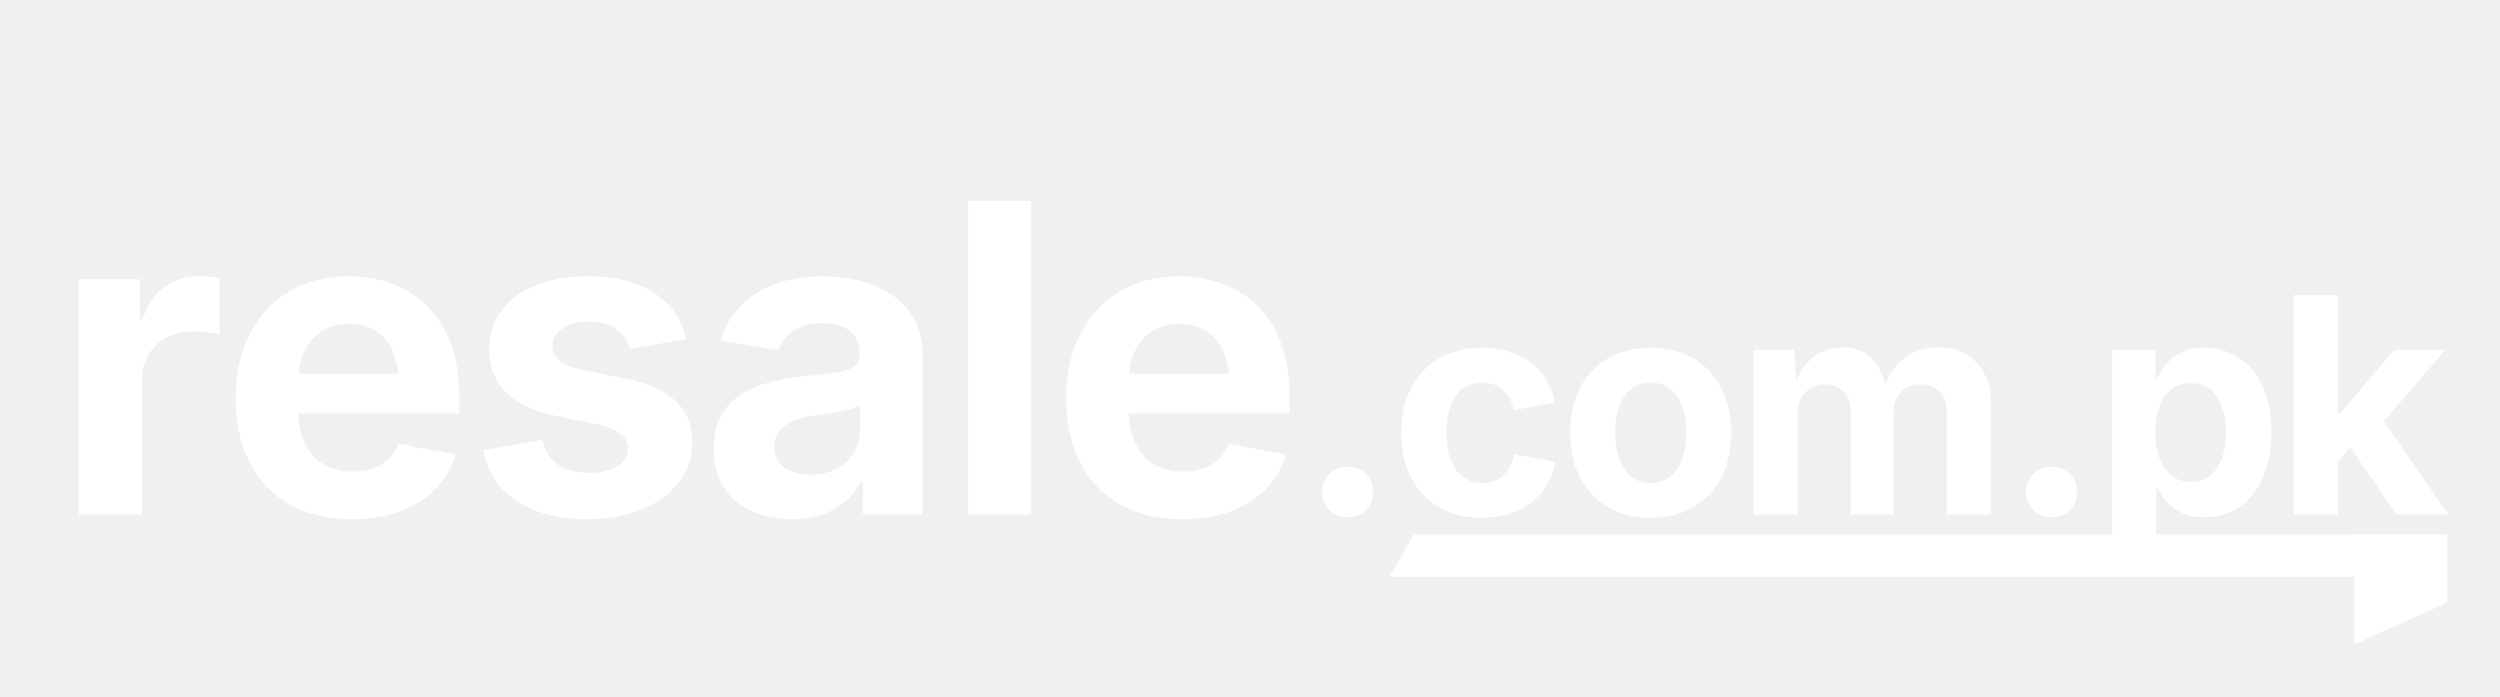
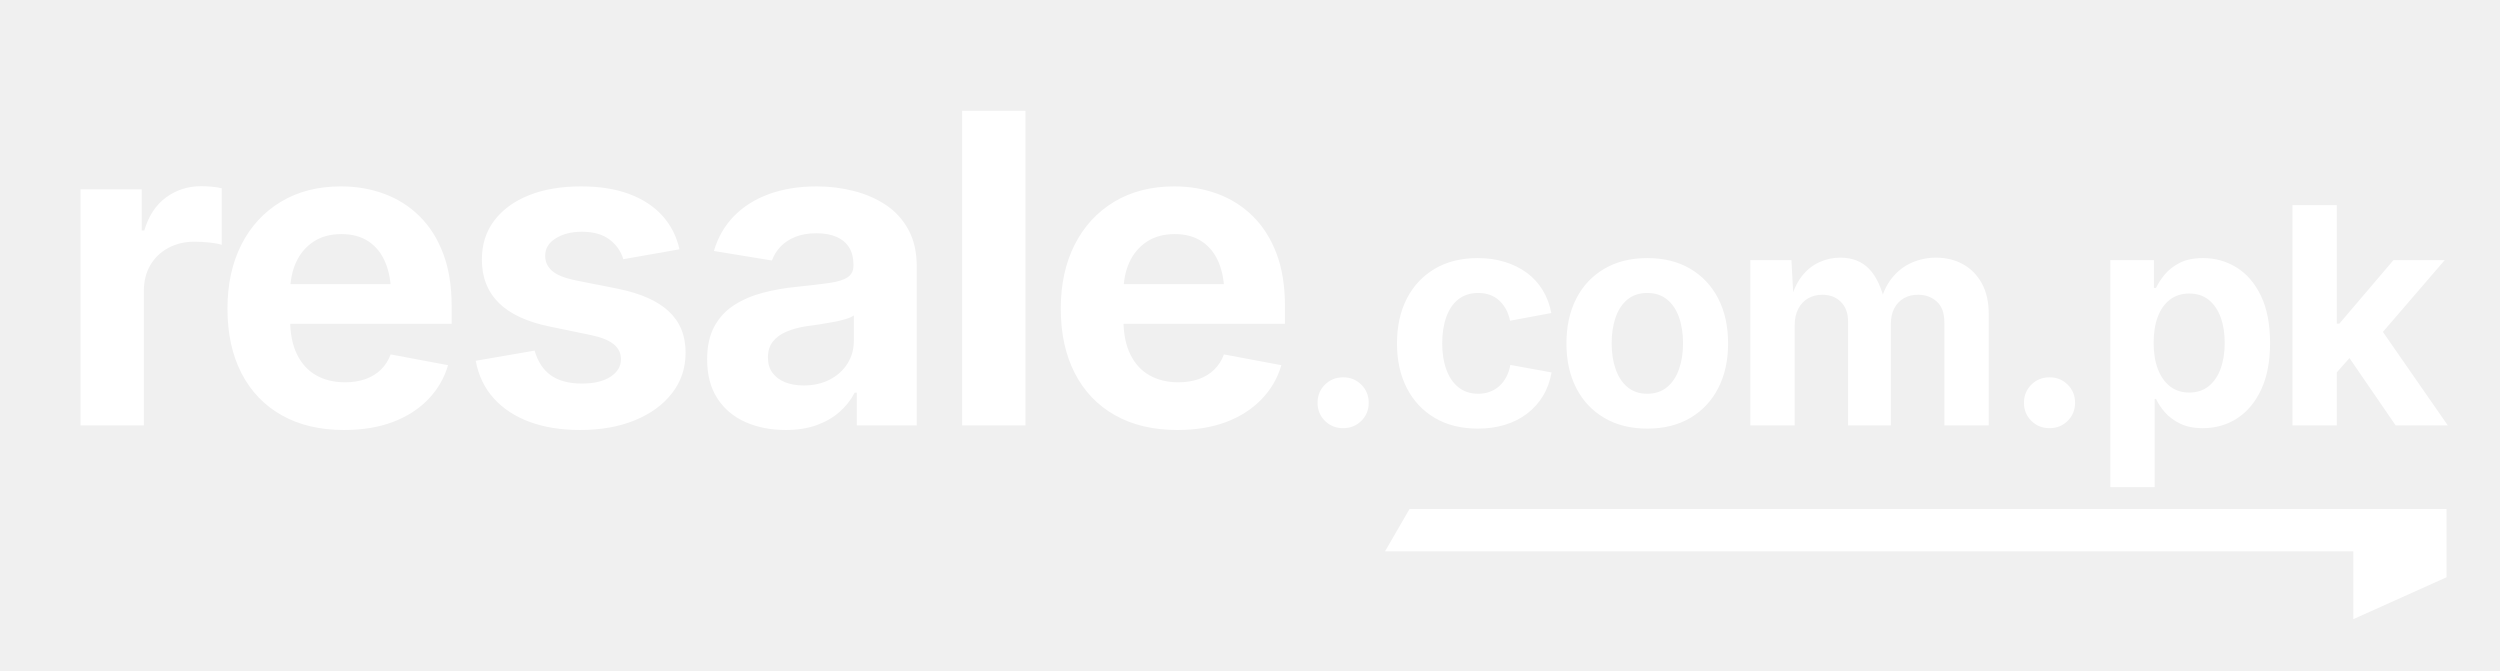
- <svg xmlns="http://www.w3.org/2000/svg" viewBox="-12.00 -119.37 579.91 161.49" width="1160" height="323" role="img" aria-labelledby="title">
-   <path fill="#FFFFFF" d="M20.90 0L6.25 0L6.25-54.59L20.41-54.59L20.41-45.07L21-45.07Q22.51-50.15 26.05-52.73Q29.59-55.32 34.18-55.32Q35.30-55.32 36.62-55.20Q37.94-55.08 38.92-54.83L38.92-41.75Q37.94-42.09 36.08-42.29Q34.23-42.48 32.57-42.48Q29.25-42.48 26.56-41.04Q23.88-39.60 22.39-37.04Q20.90-34.47 20.90-31.05M69.63 1.07Q61.28 1.07 55.23-2.34Q49.17-5.76 45.92-12.06Q42.68-18.36 42.68-27Q42.68-35.45 45.90-41.80Q49.12-48.14 55.03-51.71Q60.94-55.27 68.90-55.27Q74.27-55.27 78.91-53.56Q83.55-51.86 87.06-48.41Q90.58-44.97 92.56-39.79Q94.53-34.62 94.53-27.59L94.53-23.49L57.18-23.49Q57.33-19.34 58.79-16.41Q60.35-13.18 63.21-11.57Q66.07-9.96 69.88-9.96Q72.46-9.96 74.56-10.69Q76.66-11.43 78.15-12.87Q79.64-14.31 80.42-16.41L93.70-13.92Q92.38-9.42 89.11-6.03Q85.84-2.64 80.93-0.78Q76.03 1.07 69.63 1.07M57.28-32.67L80.42-32.67Q80.13-35.40 79.25-37.65Q77.93-40.77 75.37-42.50Q72.80-44.24 69.04-44.24Q65.24-44.24 62.58-42.48Q59.91-40.72 58.55-37.74Q57.52-35.45 57.28-32.67M124.22 1.07Q117.63 1.07 112.55-0.81Q107.47-2.69 104.25-6.27Q101.03-9.86 100.10-14.94L113.72-17.29Q114.80-13.48 117.48-11.57Q120.17-9.67 124.66-9.67Q128.86-9.67 131.28-11.25Q133.70-12.84 133.70-15.28Q133.70-17.43 131.96-18.80Q130.23-20.17 126.66-20.90L117.24-22.85Q109.33-24.46 105.42-28.34Q101.52-32.23 101.52-38.33Q101.52-43.60 104.40-47.39Q107.28-51.17 112.41-53.22Q117.53-55.27 124.47-55.27Q130.91-55.27 135.65-53.49Q140.38-51.71 143.31-48.44Q146.24-45.17 147.22-40.72L134.23-38.43Q133.40-41.21 131.03-42.99Q128.67-44.78 124.66-44.78Q121.05-44.78 118.61-43.26Q116.17-41.75 116.17-39.21Q116.17-37.16 117.75-35.74Q119.34-34.33 123.20-33.54L133.01-31.59Q140.92-29.98 144.78-26.34Q148.64-22.71 148.64-16.85Q148.64-11.47 145.51-7.45Q142.39-3.42 136.89-1.17Q131.40 1.07 124.22 1.07M171.78 1.07Q166.61 1.07 162.48-0.76Q158.36-2.59 155.99-6.23Q153.62-9.86 153.62-15.28Q153.62-19.82 155.30-22.90Q156.99-25.98 159.89-27.83Q162.80-29.69 166.49-30.66Q170.17-31.64 174.22-32.03Q178.96-32.52 181.87-32.93Q184.77-33.35 186.11-34.25Q187.46-35.16 187.46-36.91L187.46-37.16Q187.46-39.50 186.48-41.11Q185.50-42.72 183.58-43.58Q181.65-44.43 178.91-44.43Q176.08-44.43 173.98-43.58Q171.88-42.72 170.56-41.31Q169.24-39.89 168.61-38.13L155.18-40.33Q156.60-45.12 159.87-48.44Q163.14-51.76 168-53.52Q172.86-55.27 178.96-55.27Q183.36-55.27 187.51-54.22Q191.66-53.17 194.95-50.98Q198.25-48.78 200.18-45.24Q202.11-41.70 202.11-36.77L202.11 0L188.24 0L188.24-7.57L187.75-7.57Q186.43-5.03 184.23-3.10Q182.04-1.17 178.94-0.05Q175.84 1.07 171.78 1.07M175.93-9.23Q179.40-9.23 182.01-10.60Q184.63-11.96 186.09-14.31Q187.55-16.65 187.55-19.53L187.55-25.44Q186.92-24.95 185.60-24.56Q184.28-24.17 182.67-23.88Q181.06-23.58 179.50-23.34Q177.94-23.10 176.71-22.95Q174.03-22.56 171.98-21.68Q169.93-20.80 168.80-19.36Q167.68-17.92 167.68-15.67Q167.68-13.57 168.76-12.13Q169.83-10.69 171.69-9.96Q173.54-9.23 175.93-9.23M212.61-72.75L227.25-72.75L227.25 0L212.61 0M262.36 1.07Q254.01 1.07 247.96-2.34Q241.90-5.76 238.66-12.06Q235.41-18.36 235.41-27Q235.41-35.45 238.63-41.80Q241.86-48.14 247.76-51.71Q253.67-55.27 261.63-55.27Q267-55.27 271.64-53.56Q276.28-51.86 279.79-48.41Q283.31-44.97 285.29-39.79Q287.27-34.62 287.27-27.59L287.27-23.49L249.91-23.49Q250.06-19.34 251.52-16.41Q253.09-13.18 255.94-11.57Q258.80-9.96 262.61-9.96Q265.20-9.96 267.29-10.69Q269.39-11.43 270.88-12.87Q272.37-14.31 273.15-16.41L286.44-13.92Q285.12-9.42 281.85-6.03Q278.57-2.64 273.67-0.78Q268.76 1.07 262.36 1.07M250.01-32.67L273.15-32.67Q272.86-35.40 271.98-37.65Q270.66-40.77 268.10-42.50Q265.54-44.24 261.78-44.24Q257.97-44.24 255.31-42.48Q252.65-40.72 251.28-37.74Q250.25-35.45 250.01-32.67" />
-   <path fill="#FFFFFF" d="M300.71 0.65Q298.22 0.65 296.51-1.04Q294.80-2.73 294.80-5.23Q294.80-7.72 296.51-9.42Q298.22-11.11 300.71-11.11Q303.21-11.11 304.92-9.42Q306.63-7.72 306.63-5.23Q306.63-2.73 304.92-1.04Q303.21 0.65 300.71 0.65M331.87 0.75Q326.09 0.75 321.91-1.73Q317.72-4.20 315.45-8.63Q313.17-13.06 313.17-18.94Q313.17-24.88 315.45-29.31Q317.72-33.74 321.91-36.21Q326.09-38.69 331.87-38.69Q335.25-38.69 338.12-37.80Q341-36.91 343.22-35.27Q345.44-33.63 346.87-31.27Q348.31-28.92 348.86-25.98L339.32-24.20Q339.01-25.70 338.36-26.88Q337.71-28.06 336.79-28.90Q335.87-29.74 334.65-30.18Q333.44-30.62 331.97-30.62Q329.24-30.62 327.37-29.16Q325.51-27.69 324.57-25.05Q323.63-22.42 323.63-18.97Q323.63-15.59 324.57-12.95Q325.51-10.32 327.37-8.82Q329.24-7.31 331.97-7.31Q333.44-7.31 334.67-7.78Q335.90-8.24 336.86-9.11Q337.82-9.98 338.47-11.21Q339.12-12.44 339.39-13.98L348.92-12.24Q348.38-9.19 346.94-6.82Q345.51-4.44 343.29-2.73Q341.06-1.03 338.18-0.14Q335.29 0.75 331.87 0.75M371.06 0.75Q365.31 0.75 361.11-1.73Q356.91-4.20 354.63-8.63Q352.36-13.06 352.36-18.94Q352.36-24.88 354.63-29.31Q356.91-33.74 361.11-36.21Q365.31-38.69 371.06-38.69Q376.83-38.69 381.02-36.21Q385.21-33.74 387.48-29.31Q389.75-24.88 389.75-18.94Q389.75-13.06 387.48-8.63Q385.21-4.20 381.02-1.73Q376.83 0.75 371.06 0.75M371.06-7.31Q373.79-7.31 375.64-8.84Q377.48-10.36 378.40-13.01Q379.33-15.65 379.33-18.97Q379.33-22.35 378.40-24.99Q377.48-27.62 375.64-29.12Q373.79-30.62 371.06-30.62Q368.32-30.62 366.49-29.12Q364.66-27.62 363.74-24.99Q362.82-22.35 362.82-18.97Q362.82-15.65 363.74-13.01Q364.66-10.36 366.49-8.84Q368.32-7.31 371.06-7.31M405.15 0L394.90 0L394.90-38.21L404.40-38.21L404.81-30.80Q405.59-32.92 406.79-34.45Q408.50-36.67 410.82-37.73Q413.15-38.79 415.71-38.79Q419.85-38.79 422.38-36.20Q424.39-34.11 425.55-30.25Q426.38-32.50 427.71-34.15Q429.62-36.50 432.27-37.65Q434.92-38.79 437.83-38.79Q441.35-38.79 444.10-37.26Q446.85-35.72 448.44-32.83Q450.03-29.94 450.03-25.77L450.03 0L439.77 0L439.77-23.82Q439.77-27.07 438.01-28.64Q436.25-30.21 433.69-30.21Q431.78-30.21 430.36-29.38Q428.94-28.54 428.17-27.04Q427.40-25.53 427.40-23.52L427.40 0L417.49 0L417.49-24.10Q417.49-26.90 415.83-28.56Q414.17-30.21 411.54-30.21Q409.73-30.21 408.28-29.39Q406.82-28.57 405.99-26.98Q405.15-25.40 405.15-23.11M464.09 0.65Q461.60 0.65 459.89-1.04Q458.18-2.73 458.18-5.23Q458.18-7.72 459.89-9.42Q461.60-11.11 464.09-11.11Q466.59-11.11 468.30-9.42Q470-7.72 470-5.23Q470-2.73 468.30-1.04Q466.59 0.65 464.09 0.65M488.41 14.29L478.16 14.29L478.16-38.21L488.24-38.21L488.24-31.79L488.72-31.79Q489.44-33.29 490.75-34.90Q492.07-36.50 494.22-37.60Q496.37-38.69 499.62-38.69Q503.86-38.69 507.38-36.50Q510.90-34.32 513-29.94Q515.10-25.57 515.10-19.04Q515.10-12.68 513.05-8.29Q511-3.90 507.48-1.62Q503.96 0.65 499.55 0.65Q496.44 0.65 494.29-0.41Q492.14-1.47 490.79-3.02Q489.44-4.58 488.72-6.12L488.41-6.12L488.41 14.29M496.41-7.59Q499.07-7.59 500.90-9.06Q502.73-10.53 503.67-13.12Q504.61-15.72 504.61-19.07Q504.61-22.42 503.67-24.99Q502.73-27.55 500.92-29.02Q499.11-30.49 496.41-30.49Q493.78-30.49 491.93-29.07Q490.08-27.65 489.13-25.10Q488.17-22.56 488.17-19.07Q488.17-15.62 489.15-13.04Q490.12-10.46 491.96-9.02Q493.81-7.59 496.41-7.59M530.54 0L520.28 0L520.28-50.93L530.54-50.93L530.54-23.52L531.12-23.52L543.63-38.21L555.49-38.21L541.20-21.60L556.21 0L544.14 0L533.48-15.55L530.54-12.27" />
-   <polygon fill="#FFFFFF" points="316.07,4.64 554.51,4.64 548.84,14.44 310.40,14.44" />
-   <polygon fill="#FFFFFF" points="534.35,4.64 555.91,4.64 555.91,20.44 534.35,30.12" />
+ <svg xmlns="http://www.w3.org/2000/svg" viewBox="-12.00 -98.38 577.47 155.19" width="1155" height="310" role="img" aria-labelledby="title">
+   <path fill="#FFFFFF" d="M20.90 0L6.25 0L6.25-54.59L20.41-54.59L20.41-45.07L21-45.07Q22.51-50.15 26.05-52.73Q29.59-55.32 34.18-55.32Q35.30-55.32 36.62-55.20Q37.94-55.08 38.92-54.83L38.92-41.75Q37.94-42.09 36.08-42.29Q34.23-42.48 32.57-42.48Q29.25-42.48 26.56-41.04Q23.88-39.60 22.39-37.04Q20.90-34.47 20.90-31.05M67.19 1.07Q58.84 1.07 52.79-2.34Q46.73-5.76 43.48-12.06Q40.24-18.36 40.24-27Q40.24-35.45 43.46-41.80Q46.68-48.14 52.59-51.71Q58.50-55.27 66.46-55.27Q71.83-55.27 76.47-53.56Q81.11-51.86 84.62-48.41Q88.14-44.97 90.11-39.79Q92.09-34.62 92.09-27.59L92.09-23.49L46.24-23.49L46.24-32.67L84.91-32.67L78.08-30.22Q78.08-34.47 76.78-37.62Q75.49-40.77 72.93-42.50Q70.36-44.24 66.60-44.24Q62.79-44.24 60.13-42.48Q57.47-40.72 56.11-37.72Q54.74-34.72 54.74-30.86L54.74-24.37Q54.74-19.63 56.33-16.41Q57.91-13.18 60.77-11.57Q63.63-9.96 67.43-9.96Q70.02-9.96 72.12-10.69Q74.22-11.43 75.71-12.87Q77.20-14.31 77.98-16.41L91.26-13.92Q89.94-9.42 86.67-6.03Q83.40-2.64 78.49-0.78Q73.59 1.07 67.19 1.07M121.78 1.07Q115.19 1.07 110.11-0.81Q105.03-2.69 101.81-6.27Q98.59-9.86 97.66-14.94L111.28-17.29Q112.36-13.48 115.04-11.57Q117.73-9.67 122.22-9.67Q126.42-9.67 128.84-11.25Q131.25-12.84 131.25-15.28Q131.25-17.43 129.52-18.80Q127.79-20.17 124.22-20.90L114.80-22.85Q106.89-24.46 102.98-28.34Q99.08-32.23 99.08-38.33Q99.08-43.60 101.96-47.39Q104.84-51.17 109.96-53.22Q115.09-55.27 122.03-55.27Q128.47-55.27 133.21-53.49Q137.94-51.71 140.87-48.44Q143.80-45.17 144.78-40.72L131.79-38.43Q130.96-41.21 128.59-42.99Q126.22-44.78 122.22-44.78Q118.61-44.78 116.17-43.26Q113.72-41.75 113.72-39.21Q113.72-37.16 115.31-35.74Q116.90-34.33 120.76-33.54L130.57-31.59Q138.48-29.98 142.34-26.34Q146.20-22.71 146.20-16.85Q146.20-11.47 143.07-7.45Q139.95-3.42 134.45-1.17Q128.96 1.07 121.78 1.07M169.34 1.07Q164.17 1.07 160.04-0.76Q155.91-2.59 153.55-6.23Q151.18-9.86 151.18-15.28Q151.18-19.82 152.86-22.90Q154.55-25.98 157.45-27.83Q160.36-29.69 164.04-30.66Q167.73-31.64 171.78-32.03Q176.52-32.52 179.42-32.93Q182.33-33.35 183.67-34.25Q185.02-35.16 185.02-36.91L185.02-37.16Q185.02-39.50 184.04-41.11Q183.06-42.72 181.13-43.58Q179.21-44.43 176.47-44.43Q173.64-44.43 171.54-43.58Q169.44-42.72 168.12-41.31Q166.80-39.89 166.17-38.13L152.74-40.33Q154.16-45.12 157.43-48.44Q160.70-51.76 165.56-53.52Q170.42-55.27 176.52-55.27Q180.91-55.27 185.06-54.22Q189.21-53.17 192.51-50.98Q195.81-48.78 197.74-45.24Q199.66-41.70 199.66-36.77L199.66 0L185.80 0L185.80-7.57L185.31-7.57Q183.99-5.03 181.79-3.10Q179.60-1.17 176.50-0.05Q173.39 1.07 169.34 1.07M173.49-9.23Q176.96-9.23 179.57-10.60Q182.18-11.96 183.65-14.31Q185.11-16.65 185.11-19.53L185.11-25.44Q184.48-24.95 183.16-24.56Q181.84-24.17 180.23-23.88Q178.62-23.58 177.06-23.34Q175.49-23.10 174.27-22.95Q171.59-22.56 169.54-21.68Q167.49-20.80 166.36-19.36Q165.24-17.92 165.24-15.67Q165.24-13.57 166.31-12.13Q167.39-10.69 169.24-9.96Q171.10-9.23 173.49-9.23M210.16-72.75L224.81-72.75L224.81 0L210.16 0M259.92 1.07Q251.57 1.07 245.52-2.34Q239.46-5.76 236.22-12.06Q232.97-18.36 232.97-27Q232.97-35.45 236.19-41.80Q239.41-48.14 245.32-51.71Q251.23-55.27 259.19-55.27Q264.56-55.27 269.20-53.56Q273.84-51.86 277.35-48.41Q280.87-44.97 282.85-39.79Q284.82-34.62 284.82-27.59L284.82-23.49L238.97-23.49L238.97-32.67L277.65-32.67L270.81-30.22Q270.81-34.47 269.52-37.62Q268.22-40.77 265.66-42.50Q263.10-44.24 259.34-44.24Q255.53-44.24 252.87-42.48Q250.21-40.72 248.84-37.72Q247.47-34.72 247.47-30.86L247.47-24.37Q247.47-19.63 249.06-16.41Q250.64-13.18 253.50-11.57Q256.36-9.96 260.17-9.96Q262.75-9.96 264.85-10.69Q266.95-11.43 268.44-12.87Q269.93-14.31 270.71-16.41L283.99-13.92Q282.68-9.42 279.40-6.03Q276.13-2.64 271.23-0.78Q266.32 1.07 259.92 1.07" />
+   <path fill="#FFFFFF" d="M298.27 0.65Q295.78 0.65 294.07-1.04Q292.36-2.73 292.36-5.23Q292.36-7.72 294.07-9.42Q295.78-11.11 298.27-11.11Q300.77-11.11 302.48-9.42Q304.19-7.72 304.19-5.23Q304.19-2.73 302.48-1.04Q300.77 0.65 298.27 0.65M329.43 0.75Q323.65 0.75 319.46-1.73Q315.28-4.20 313-8.63Q310.73-13.06 310.73-18.94Q310.73-24.88 313-29.31Q315.28-33.74 319.46-36.21Q323.65-38.69 329.43-38.69Q332.81-38.69 335.68-37.80Q338.55-36.91 340.78-35.27Q343-33.63 344.43-31.27Q345.87-28.92 346.42-25.98L336.88-24.20Q336.57-25.70 335.92-26.88Q335.27-28.06 334.35-28.90Q333.43-29.74 332.21-30.18Q331-30.62 329.53-30.62Q326.80-30.62 324.93-29.16Q323.07-27.69 322.13-25.05Q321.19-22.42 321.19-18.97Q321.19-15.59 322.13-12.95Q323.07-10.32 324.93-8.82Q326.80-7.31 329.53-7.31Q331-7.31 332.23-7.78Q333.46-8.24 334.42-9.11Q335.38-9.98 336.02-11.21Q336.67-12.44 336.95-13.98L346.48-12.24Q345.94-9.19 344.50-6.82Q343.07-4.44 340.84-2.73Q338.62-1.03 335.73-0.14Q332.85 0.75 329.43 0.75M368.61 0.75Q362.87 0.75 358.67-1.73Q354.46-4.20 352.19-8.63Q349.92-13.06 349.92-18.94Q349.92-24.88 352.19-29.31Q354.46-33.74 358.67-36.21Q362.87-38.69 368.61-38.69Q374.39-38.69 378.58-36.21Q382.76-33.74 385.04-29.31Q387.31-24.88 387.31-18.94Q387.31-13.06 385.04-8.63Q382.76-4.20 378.58-1.73Q374.39 0.75 368.61 0.75M368.61-7.31Q371.35-7.31 373.19-8.84Q375.04-10.36 375.96-13.01Q376.89-15.65 376.89-18.97Q376.89-22.35 375.96-24.99Q375.04-27.62 373.19-29.12Q371.35-30.62 368.61-30.62Q365.88-30.62 364.05-29.12Q362.22-27.62 361.30-24.99Q360.38-22.35 360.38-18.97Q360.38-15.65 361.30-13.01Q362.22-10.36 364.05-8.84Q365.88-7.31 368.61-7.31M402.71 0L392.45 0L392.45-38.21L401.96-38.21L402.47-28.71L401.72-28.71Q402.61-32.23 404.33-34.45Q406.06-36.67 408.38-37.73Q410.71-38.79 413.27-38.79Q417.41-38.79 419.93-36.18Q422.46-33.56 423.66-28.10L422.46-28.10Q423.32-31.75 425.25-34.13Q427.18-36.50 429.83-37.65Q432.48-38.79 435.38-38.79Q438.90-38.79 441.66-37.26Q444.41-35.72 446-32.83Q447.59-29.94 447.59-25.77L447.59 0L437.33 0L437.33-23.82Q437.33-27.07 435.57-28.64Q433.81-30.21 431.25-30.21Q429.33-30.21 427.92-29.38Q426.50-28.54 425.73-27.04Q424.96-25.53 424.96-23.52L424.96 0L415.05 0L415.05-24.10Q415.05-26.90 413.39-28.56Q411.73-30.21 409.10-30.21Q407.29-30.21 405.84-29.39Q404.38-28.57 403.55-26.98Q402.71-25.40 402.71-23.11M461.65 0.65Q459.16 0.65 457.45-1.04Q455.74-2.73 455.74-5.23Q455.74-7.72 457.45-9.42Q459.16-11.11 461.65-11.11Q464.15-11.11 465.85-9.42Q467.56-7.72 467.56-5.23Q467.56-2.73 465.85-1.04Q464.15 0.65 461.65 0.65M485.97 14.29L475.71 14.29L475.71-38.21L485.80-38.21L485.80-31.79L486.28-31.79Q486.99-33.29 488.31-34.90Q489.63-36.50 491.78-37.60Q493.93-38.69 497.18-38.69Q501.42-38.69 504.94-36.50Q508.46-34.32 510.56-29.94Q512.66-25.57 512.66-19.04Q512.66-12.68 510.61-8.29Q508.56-3.90 505.04-1.62Q501.52 0.65 497.11 0.65Q494 0.65 491.85-0.41Q489.69-1.47 488.34-3.02Q486.99-4.58 486.28-6.12L485.97-6.12L485.97 14.29M493.97-7.59Q496.63-7.59 498.46-9.06Q500.29-10.53 501.23-13.12Q502.17-15.72 502.17-19.07Q502.17-22.42 501.23-24.99Q500.29-27.55 498.48-29.02Q496.67-30.49 493.97-30.49Q491.33-30.49 489.49-29.07Q487.64-27.65 486.69-25.10Q485.73-22.56 485.73-19.07Q485.73-15.62 486.70-13.04Q487.68-10.46 489.52-9.02Q491.37-7.59 493.97-7.59M534.11-19.04L527.14-11.18L527.14-23.52L528.68-23.52L541.19-38.21L553.05-38.21L536.54-19.04L534.11-19.04M528.09 0L517.84 0L517.84-50.93L528.09-50.93L528.09 0M553.76 0L541.70 0L530.21-16.75L537.08-24.03" />
+   <polygon fill="#FFFFFF" points="313.63,19.34 552.07,19.34 546.40,29.14 307.96,29.14" />
+   <polygon fill="#FFFFFF" points="531.91,19.34 553.47,19.34 553.47,35.13 531.91,44.82" />
</svg>
